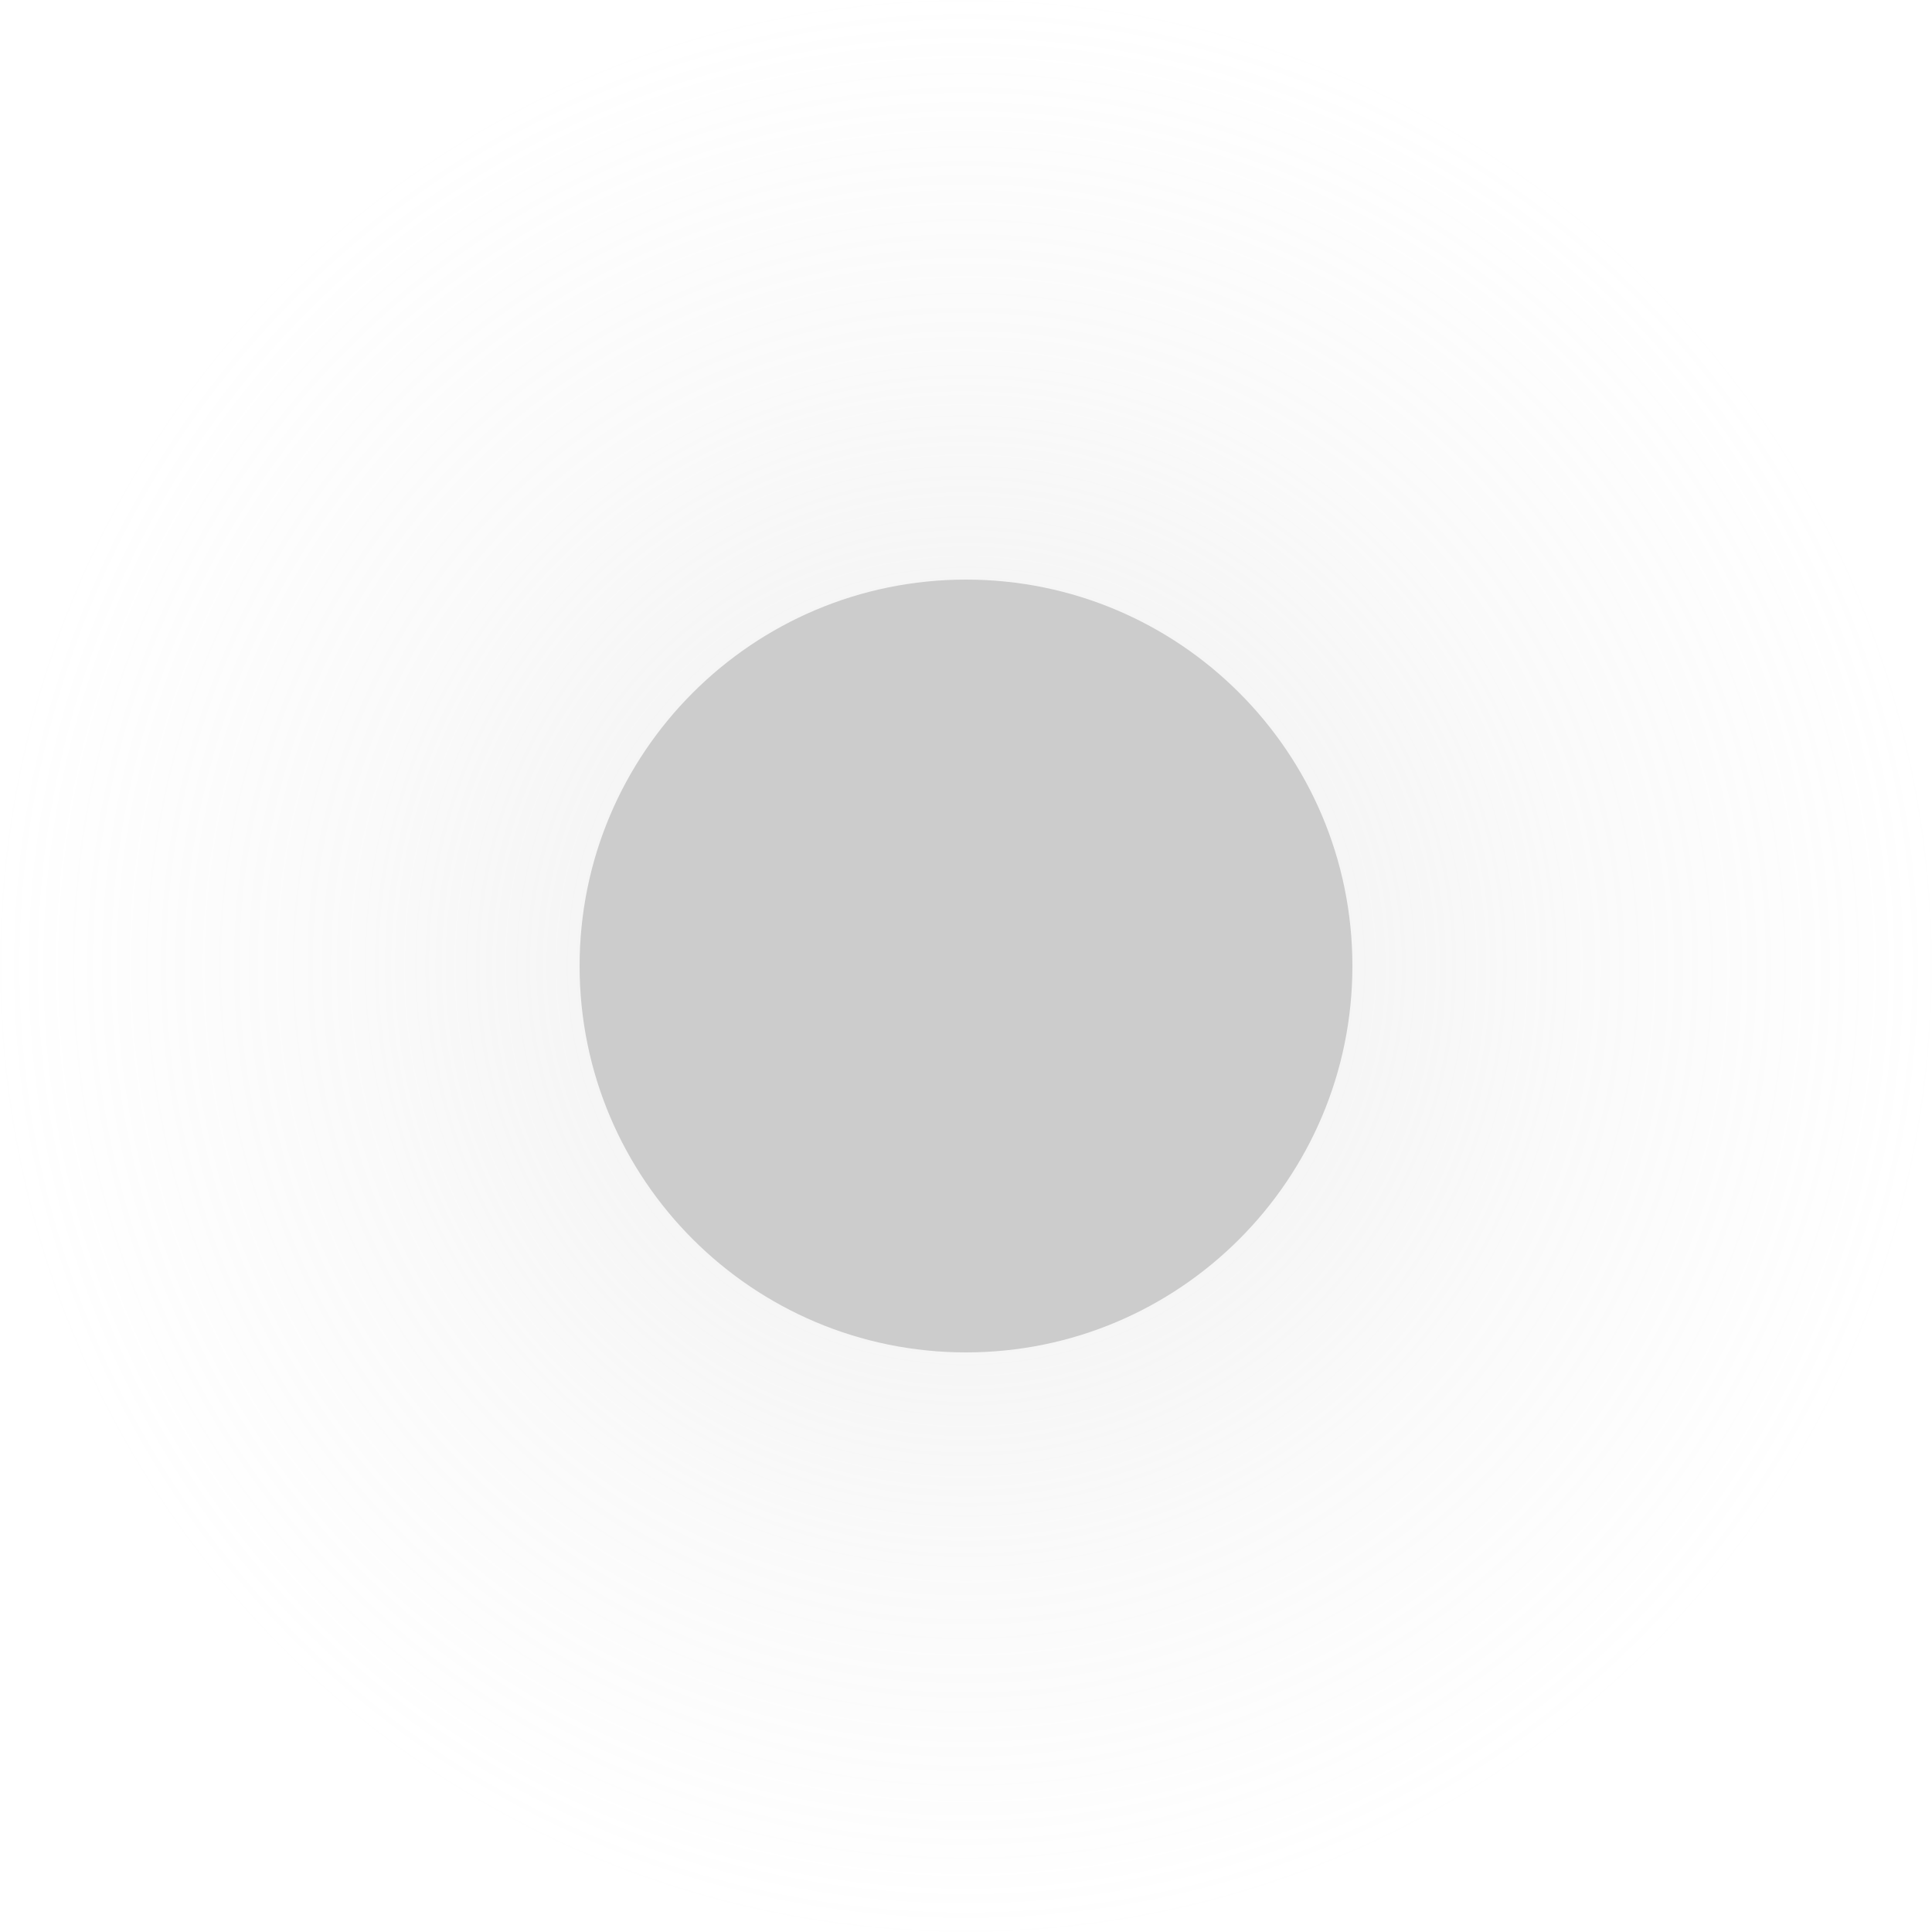
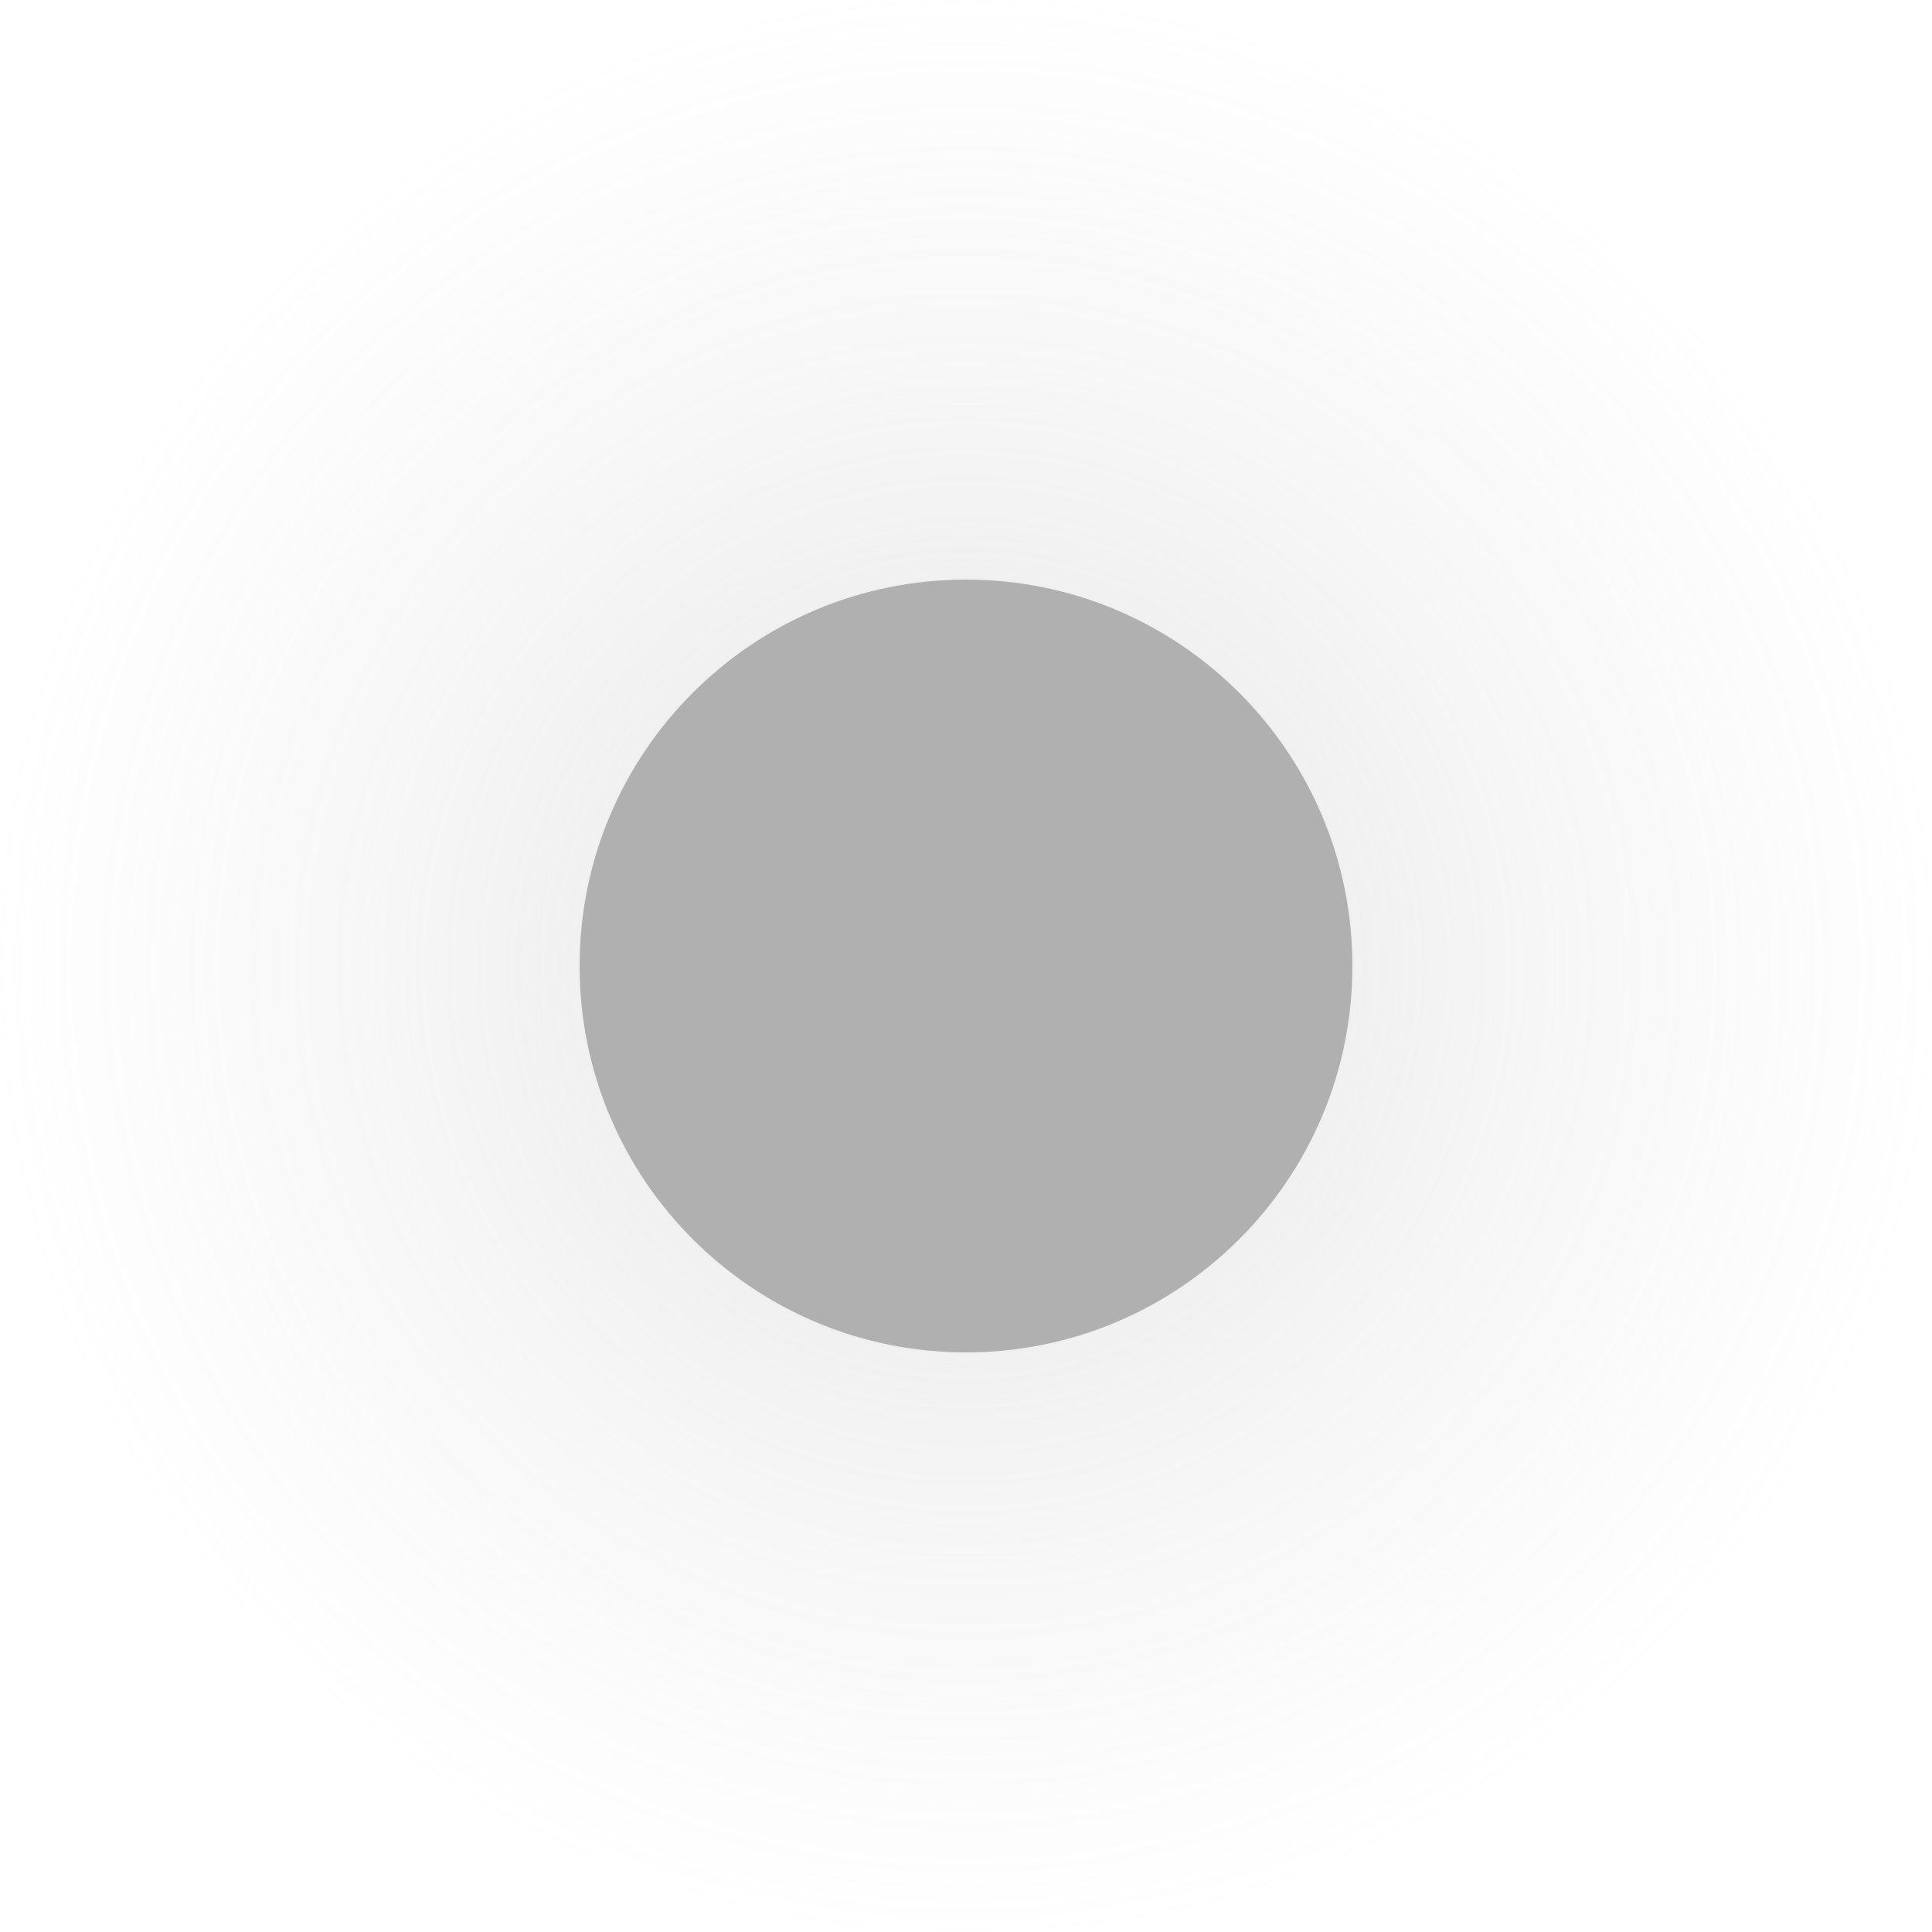
<svg xmlns="http://www.w3.org/2000/svg" width="16" height="16" viewBox="0 0 16 16">
  <defs>
    <radialGradient id="g">
-       <stop offset="30%" stop-color="#CCCCCC" stop-opacity="0.220" />
-       <stop offset="62%" stop-color="#CCCCCC" stop-opacity="0.099" />
-       <stop offset="100%" stop-color="#CCCCCC" stop-opacity="0" />
+       <stop offset="30%" stop-color="#B0B0B0" stop-opacity="0.220" />
+       <stop offset="62%" stop-color="#B0B0B0" stop-opacity="0.099" />
+       <stop offset="100%" stop-color="#B0B0B0" stop-opacity="0" />
    </radialGradient>
  </defs>
  <circle cx="8" cy="8" r="8" fill="url(#g)" />
-   <circle cx="8" cy="8" r="3.2" fill="#CCCCCC" />
+   <circle cx="8" cy="8" r="3.2" fill="#B0B0B0" />
</svg>
